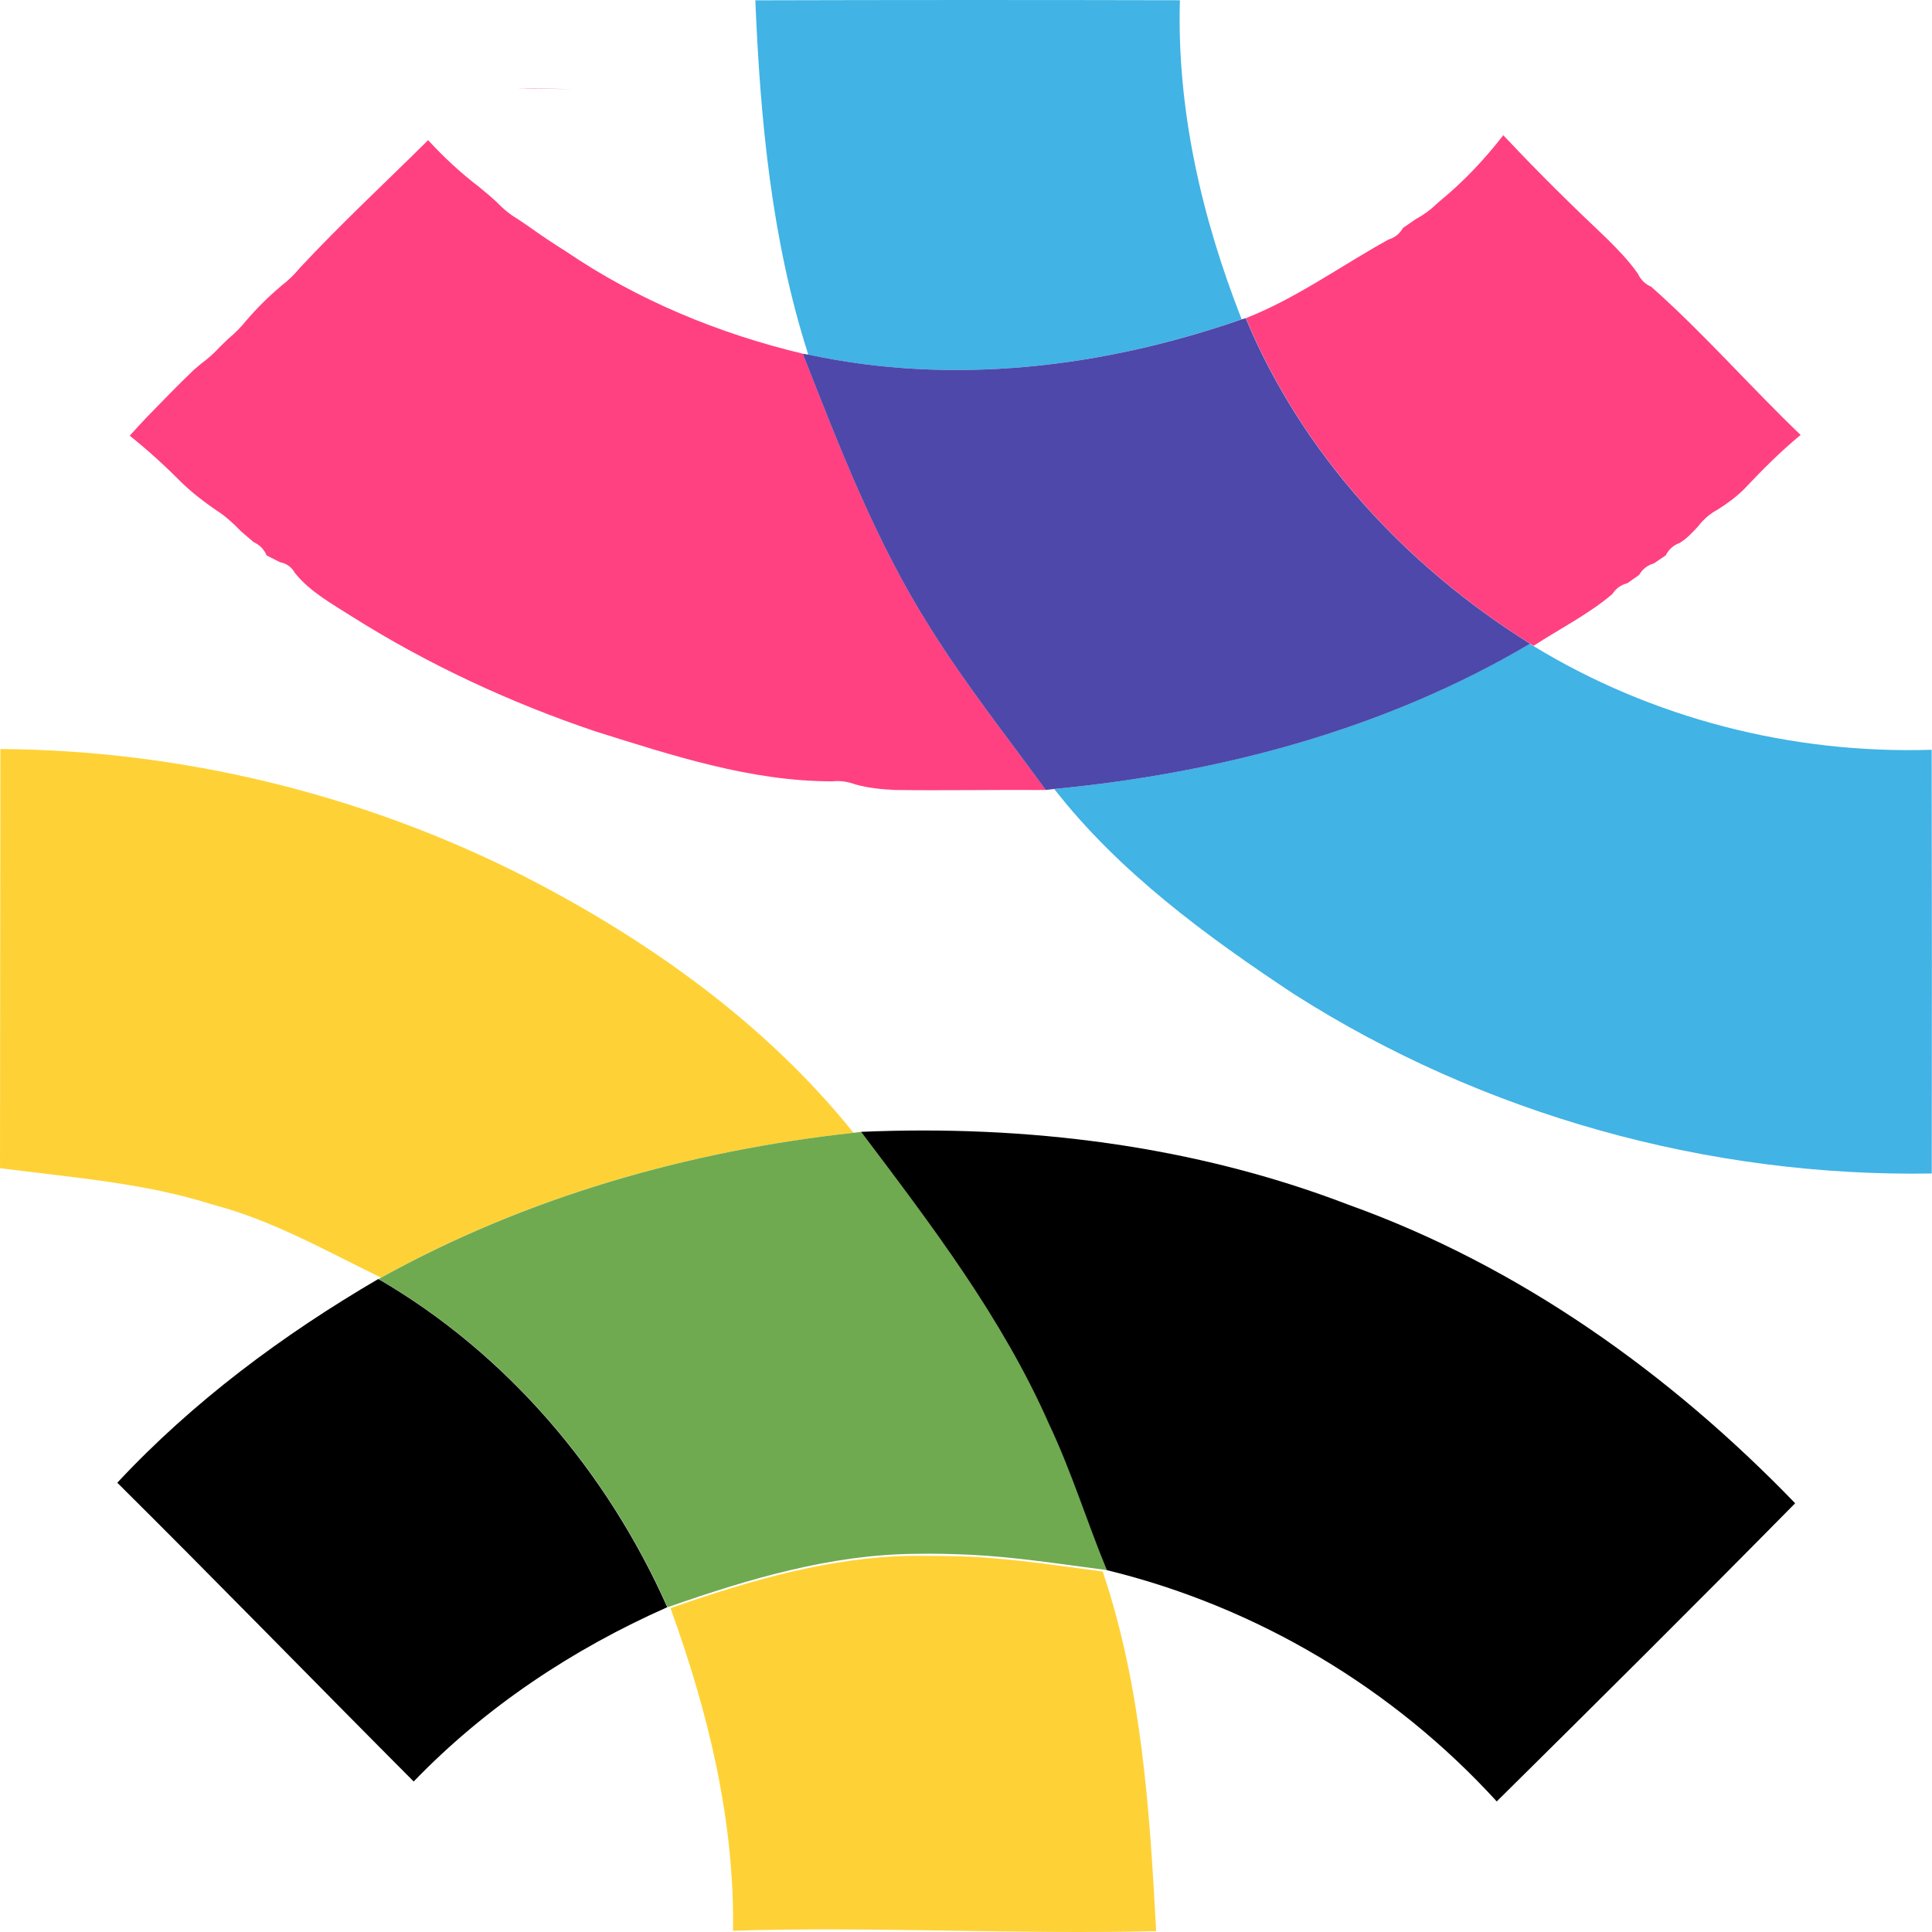
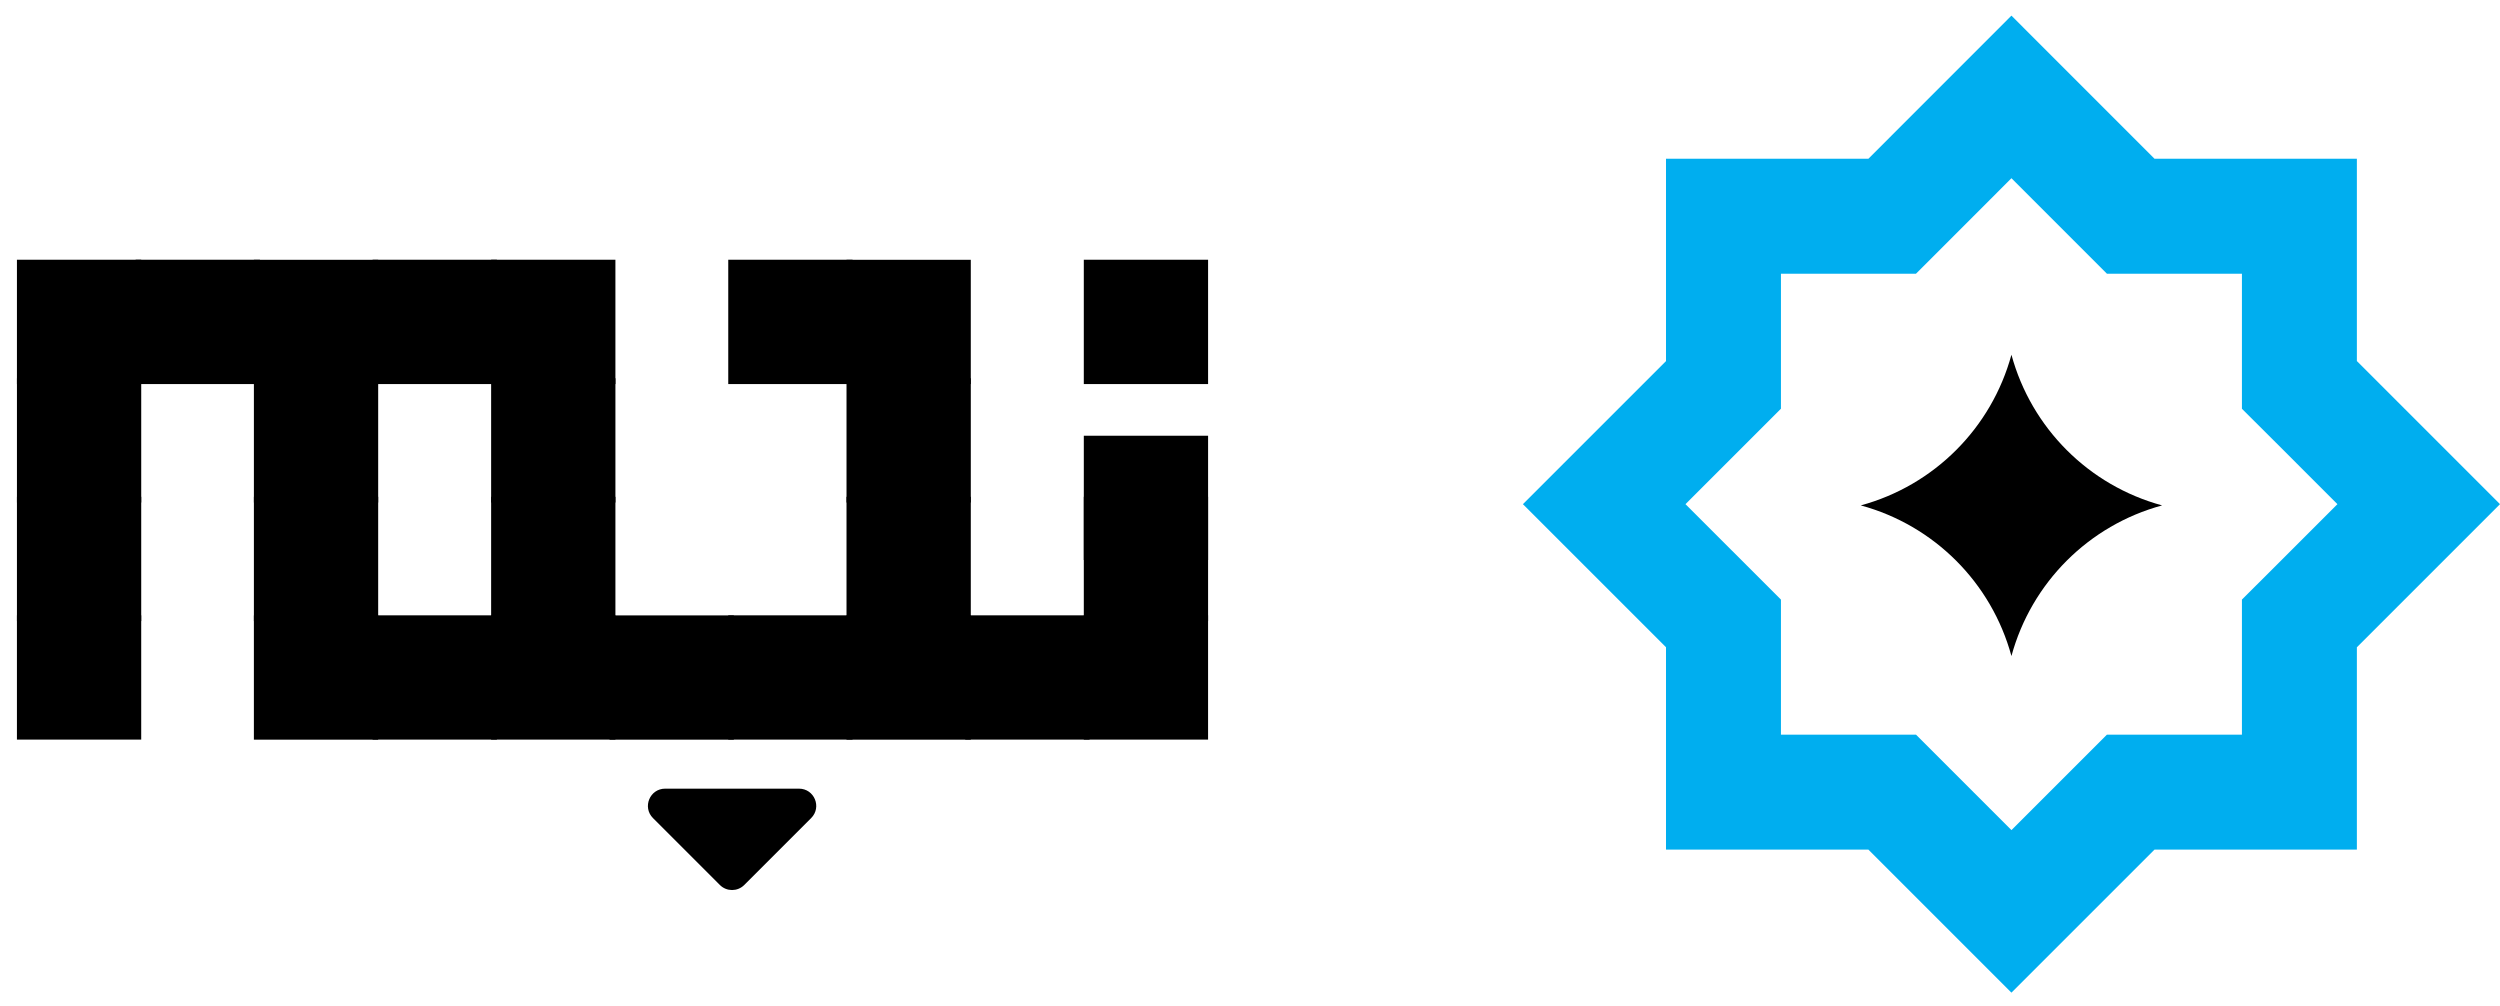
- <svg xmlns="http://www.w3.org/2000/svg" width="48" height="48" viewBox="0 0 48 48" fill="none">
-   <path d="M18.766 0.008C22.282 -0.002 25.798 -0.002 29.314 0.006C29.236 2.731 29.858 5.408 30.848 7.933C27.401 9.132 23.677 9.583 20.082 8.811C19.168 5.968 18.889 2.975 18.766 0.008Z" fill="#41B3E5" />
-   <path d="M38.008 15.992L38.09 16.045C41.047 17.852 44.527 18.737 47.992 18.628C47.999 22.137 47.999 25.647 47.994 29.155C42.429 29.249 36.844 27.69 32.153 24.701C29.976 23.261 27.808 21.673 26.191 19.601C30.318 19.206 34.424 18.115 38.008 15.992Z" fill="#41B3E5" />
-   <path d="M0.01 18.609C4.507 18.64 8.983 19.728 12.994 21.757C16.09 23.341 19.019 25.419 21.206 28.145C17.107 28.59 13.082 29.739 9.466 31.742C8.104 31.08 6.772 30.318 5.294 29.931C3.579 29.384 1.775 29.255 0 29.023C0.005 25.551 0.005 22.081 0.01 18.609Z" fill="#FED237" />
-   <path d="M16.658 39.953C18.613 39.273 20.636 38.671 22.726 38.653C23.189 38.653 23.654 38.659 24.121 38.676C25.219 38.732 26.308 38.901 27.396 39.043C28.369 41.921 28.562 44.968 28.725 47.978C25.221 48.065 21.716 47.859 18.212 47.969C18.251 45.208 17.59 42.528 16.658 39.953Z" fill="#FED237" />
-   <path d="M37.349 3.36L37.433 3.448C38.239 4.306 39.08 5.132 39.936 5.941C40.207 6.213 40.477 6.488 40.695 6.804C40.764 6.952 40.875 7.059 41.025 7.125C42.329 8.281 43.477 9.601 44.736 10.806C44.231 11.222 43.771 11.686 43.322 12.162C43.128 12.352 42.907 12.515 42.676 12.66C42.483 12.761 42.321 12.907 42.189 13.076C42.051 13.229 41.907 13.383 41.731 13.489C41.574 13.547 41.46 13.649 41.386 13.797C41.312 13.847 41.163 13.948 41.089 13.999C40.929 14.044 40.807 14.139 40.725 14.283C40.652 14.335 40.504 14.439 40.431 14.49C40.27 14.531 40.146 14.622 40.057 14.761C39.46 15.265 38.754 15.62 38.101 16.045L38.018 15.992C34.933 14.065 32.358 11.281 30.953 7.905C32.218 7.406 33.316 6.603 34.497 5.951C34.654 5.904 34.774 5.807 34.857 5.663C34.938 5.607 35.101 5.494 35.183 5.438C35.37 5.339 35.543 5.212 35.695 5.064L35.78 4.989C36.366 4.51 36.884 3.957 37.349 3.36Z" fill="#FF4181" />
-   <path d="M7.451 6.654C8.474 5.558 9.572 4.536 10.637 3.483C11.023 3.903 11.441 4.291 11.893 4.637C12.049 4.763 12.204 4.892 12.351 5.031C12.496 5.184 12.659 5.321 12.842 5.428C12.917 5.479 13.068 5.581 13.143 5.632C13.441 5.846 13.748 6.05 14.06 6.246C15.842 7.457 17.853 8.288 19.947 8.788C20.863 11.121 21.77 13.485 23.12 15.609C23.989 17.006 25.015 18.296 25.983 19.626L25.794 19.627C24.61 19.621 23.429 19.642 22.246 19.627C21.912 19.612 21.575 19.579 21.253 19.489C21.07 19.422 20.877 19.39 20.684 19.412C18.656 19.415 16.705 18.77 14.792 18.171C12.676 17.457 10.634 16.509 8.744 15.318C8.248 15 7.707 14.707 7.331 14.24C7.248 14.092 7.125 14.001 6.958 13.968C6.876 13.927 6.709 13.843 6.625 13.8C6.561 13.647 6.453 13.539 6.303 13.47C6.224 13.404 6.069 13.271 5.99 13.203C5.802 13.006 5.601 12.821 5.37 12.675C5.071 12.471 4.784 12.25 4.524 12C4.112 11.586 3.681 11.189 3.223 10.825C3.358 10.676 3.495 10.526 3.633 10.379C4.026 9.978 4.415 9.571 4.822 9.183C4.865 9.147 4.953 9.073 4.997 9.035C5.169 8.91 5.327 8.768 5.471 8.61C5.522 8.561 5.622 8.464 5.673 8.415C5.837 8.28 5.988 8.128 6.12 7.962C6.389 7.649 6.683 7.358 6.999 7.093C7.166 6.965 7.318 6.817 7.451 6.654Z" fill="#FF4181" />
-   <path d="M12.836 2.198C13.303 2.188 13.761 2.2 14.231 2.221C13.764 2.204 13.299 2.198 12.836 2.198Z" fill="#FF4181" />
-   <path d="M20.087 8.811C23.682 9.583 27.406 9.132 30.853 7.933L30.949 7.905C32.354 11.281 34.928 14.065 38.014 15.992C34.43 18.115 30.324 19.206 26.198 19.601C26.143 19.608 26.036 19.621 25.981 19.626C25.013 18.296 23.988 17.006 23.118 15.609C21.768 13.485 20.861 11.121 19.945 8.788L20.087 8.811Z" fill="#4D48A9" />
-   <path d="M9.472 31.741C13.087 29.739 17.113 28.59 21.211 28.144C21.259 28.138 21.355 28.125 21.403 28.12C23.134 30.417 24.905 32.732 26.072 35.381C26.629 36.558 27.012 37.807 27.508 39.01L27.399 38.995C26.311 38.853 25.222 38.684 24.124 38.628C23.654 38.607 23.195 38.595 22.729 38.605C20.639 38.623 18.615 39.225 16.661 39.905L16.585 39.931C15.091 36.568 12.606 33.634 9.406 31.776L9.472 31.741Z" fill="#6FAA50" />
-   <path d="M21.395 28.12C25.501 27.945 29.654 28.452 33.501 29.931C37.742 31.45 41.49 34.126 44.6 37.348C42.148 39.836 39.671 42.299 37.186 44.756C34.615 41.937 31.211 39.913 27.5 39.01C27.003 37.807 26.621 36.558 26.063 35.381C24.897 32.732 23.126 30.417 21.395 28.12Z" fill="black" />
-   <path d="M2.914 36.838C4.796 34.82 7.022 33.166 9.399 31.776C12.598 33.634 15.084 36.568 16.578 39.931C14.231 40.97 12.061 42.411 10.278 44.261C7.817 41.792 5.388 39.293 2.914 36.838Z" fill="black" />
+ <svg xmlns="http://www.w3.org/2000/svg" width="87" height="35" viewBox="0 0 87 35" fill="none">
+   <path d="M69.998 12.345V12.345C70.693 14.898 72.687 16.893 75.241 17.588V17.588V17.588C72.687 18.282 70.693 20.277 69.998 22.83V22.83V22.83C69.303 20.277 67.309 18.282 64.755 17.588V17.588V17.588C67.309 16.893 69.303 14.898 69.998 12.345V12.345Z" fill="black" />
+   <path d="M59.977 21.695L59.392 21.11L55.826 17.545L59.392 13.98L59.977 13.395V7.525H65.848L66.434 6.939L69.998 3.373L74.149 7.525H80.019V13.395L80.606 13.98L84.171 17.545L80.606 21.11L80.019 21.695V27.566H74.149L73.564 28.151L69.998 31.716L65.848 27.566H59.977V21.695Z" stroke="#00AEEF" stroke-width="4" />
+   <rect x="21.366" y="9.09" width="4.225" height="4.225" transform="rotate(90 21.3664 9.08989)" fill="black" stroke="black" stroke-width="0.1" />
+   <rect x="21.366" y="13.213" width="4.225" height="4.225" transform="rotate(90 21.3664 13.2131)" fill="black" stroke="black" stroke-width="0.1" />
+   <rect x="21.366" y="17.338" width="4.225" height="4.225" transform="rotate(90 21.3664 17.338)" fill="black" stroke="black" stroke-width="0.1" />
+   <rect x="17.241" y="21.465" width="4.225" height="4.225" transform="rotate(90 17.2414 21.4646)" fill="black" stroke="black" stroke-width="0.1" />
+   <rect x="13.111" y="17.338" width="4.225" height="4.225" transform="rotate(90 13.1105 17.338)" fill="black" stroke="black" stroke-width="0.1" />
+   <rect x="13.111" y="21.465" width="4.225" height="4.225" transform="rotate(90 13.1105 21.4646)" fill="black" stroke="black" stroke-width="0.1" />
+   <rect x="13.111" y="13.213" width="4.225" height="4.225" transform="rotate(90 13.1105 13.2131)" fill="black" stroke="black" stroke-width="0.1" />
+   <rect x="8.995" y="9.09" width="4.225" height="4.225" transform="rotate(90 8.99531 9.08992)" fill="black" stroke="black" stroke-width="0.1" />
+   <rect x="4.864" y="9.09" width="4.225" height="4.225" transform="rotate(90 4.86445 9.08989)" fill="black" stroke="black" stroke-width="0.1" />
+   <rect x="4.864" y="13.213" width="4.225" height="4.225" transform="rotate(90 4.86445 13.2131)" fill="black" stroke="black" stroke-width="0.1" />
+   <rect x="4.864" y="17.338" width="4.225" height="4.225" transform="rotate(90 4.86445 17.338)" fill="black" stroke="black" stroke-width="0.1" />
+   <rect x="4.864" y="21.465" width="4.225" height="4.225" transform="rotate(90 4.86445 21.4646)" fill="black" stroke="black" stroke-width="0.1" />
+   <rect x="37.866" y="21.465" width="4.225" height="4.225" transform="rotate(90 37.8664 21.4646)" fill="black" stroke="black" stroke-width="0.1" />
+   <rect x="41.991" y="21.465" width="4.225" height="4.225" transform="rotate(90 41.9914 21.4646)" fill="black" stroke="black" stroke-width="0.1" />
+   <rect x="21.366" y="21.465" width="4.225" height="4.225" transform="rotate(90 21.3664 21.4646)" fill="black" stroke="black" stroke-width="0.1" />
+   <rect x="17.241" y="9.09" width="4.225" height="4.225" transform="rotate(90 17.2414 9.08989)" fill="black" stroke="black" stroke-width="0.1" />
+   <rect x="33.734" y="9.09" width="4.225" height="4.225" transform="rotate(90 33.7336 9.08989)" fill="black" stroke="black" stroke-width="0.1" />
+   <rect x="33.734" y="13.213" width="4.225" height="4.225" transform="rotate(90 33.7336 13.2131)" fill="black" stroke="black" stroke-width="0.1" />
+   <rect x="41.991" y="15.213" width="4.225" height="4.225" transform="rotate(90 41.9914 15.2131)" fill="black" stroke="black" stroke-width="0.1" />
+   <rect x="33.734" y="17.338" width="4.225" height="4.225" transform="rotate(90 33.7336 17.338)" fill="black" stroke="black" stroke-width="0.1" />
+   <rect x="41.991" y="9.09" width="4.225" height="4.225" transform="rotate(90 41.9914 9.08992)" fill="black" stroke="black" stroke-width="0.1" />
+   <rect x="41.991" y="17.338" width="4.225" height="4.225" transform="rotate(90 41.9914 17.338)" fill="black" stroke="black" stroke-width="0.1" />
+   <rect x="29.618" y="21.465" width="4.225" height="4.225" transform="rotate(90 29.6184 21.4646)" fill="black" stroke="black" stroke-width="0.1" />
+   <rect x="25.488" y="21.465" width="4.225" height="4.225" transform="rotate(90 25.4875 21.4646)" fill="black" stroke="black" stroke-width="0.1" />
+   <rect x="33.734" y="21.465" width="4.225" height="4.225" transform="rotate(90 33.7336 21.4646)" fill="black" stroke="black" stroke-width="0.1" />
+   <rect x="29.618" y="9.09" width="4.225" height="4.225" transform="rotate(90 29.6184 9.08989)" fill="black" stroke="black" stroke-width="0.1" />
+   <rect x="13.111" y="9.09" width="4.225" height="4.225" transform="rotate(90 13.1105 9.08989)" fill="black" stroke="black" stroke-width="0.1" />
+   <path d="M25.865 30.762C25.65 30.977 25.302 30.977 25.087 30.762L22.759 28.434C22.413 28.087 22.658 27.495 23.148 27.495H27.805C28.295 27.495 28.54 28.087 28.193 28.434L25.865 30.762Z" fill="black" stroke="black" stroke-width="0.1" />
</svg>
